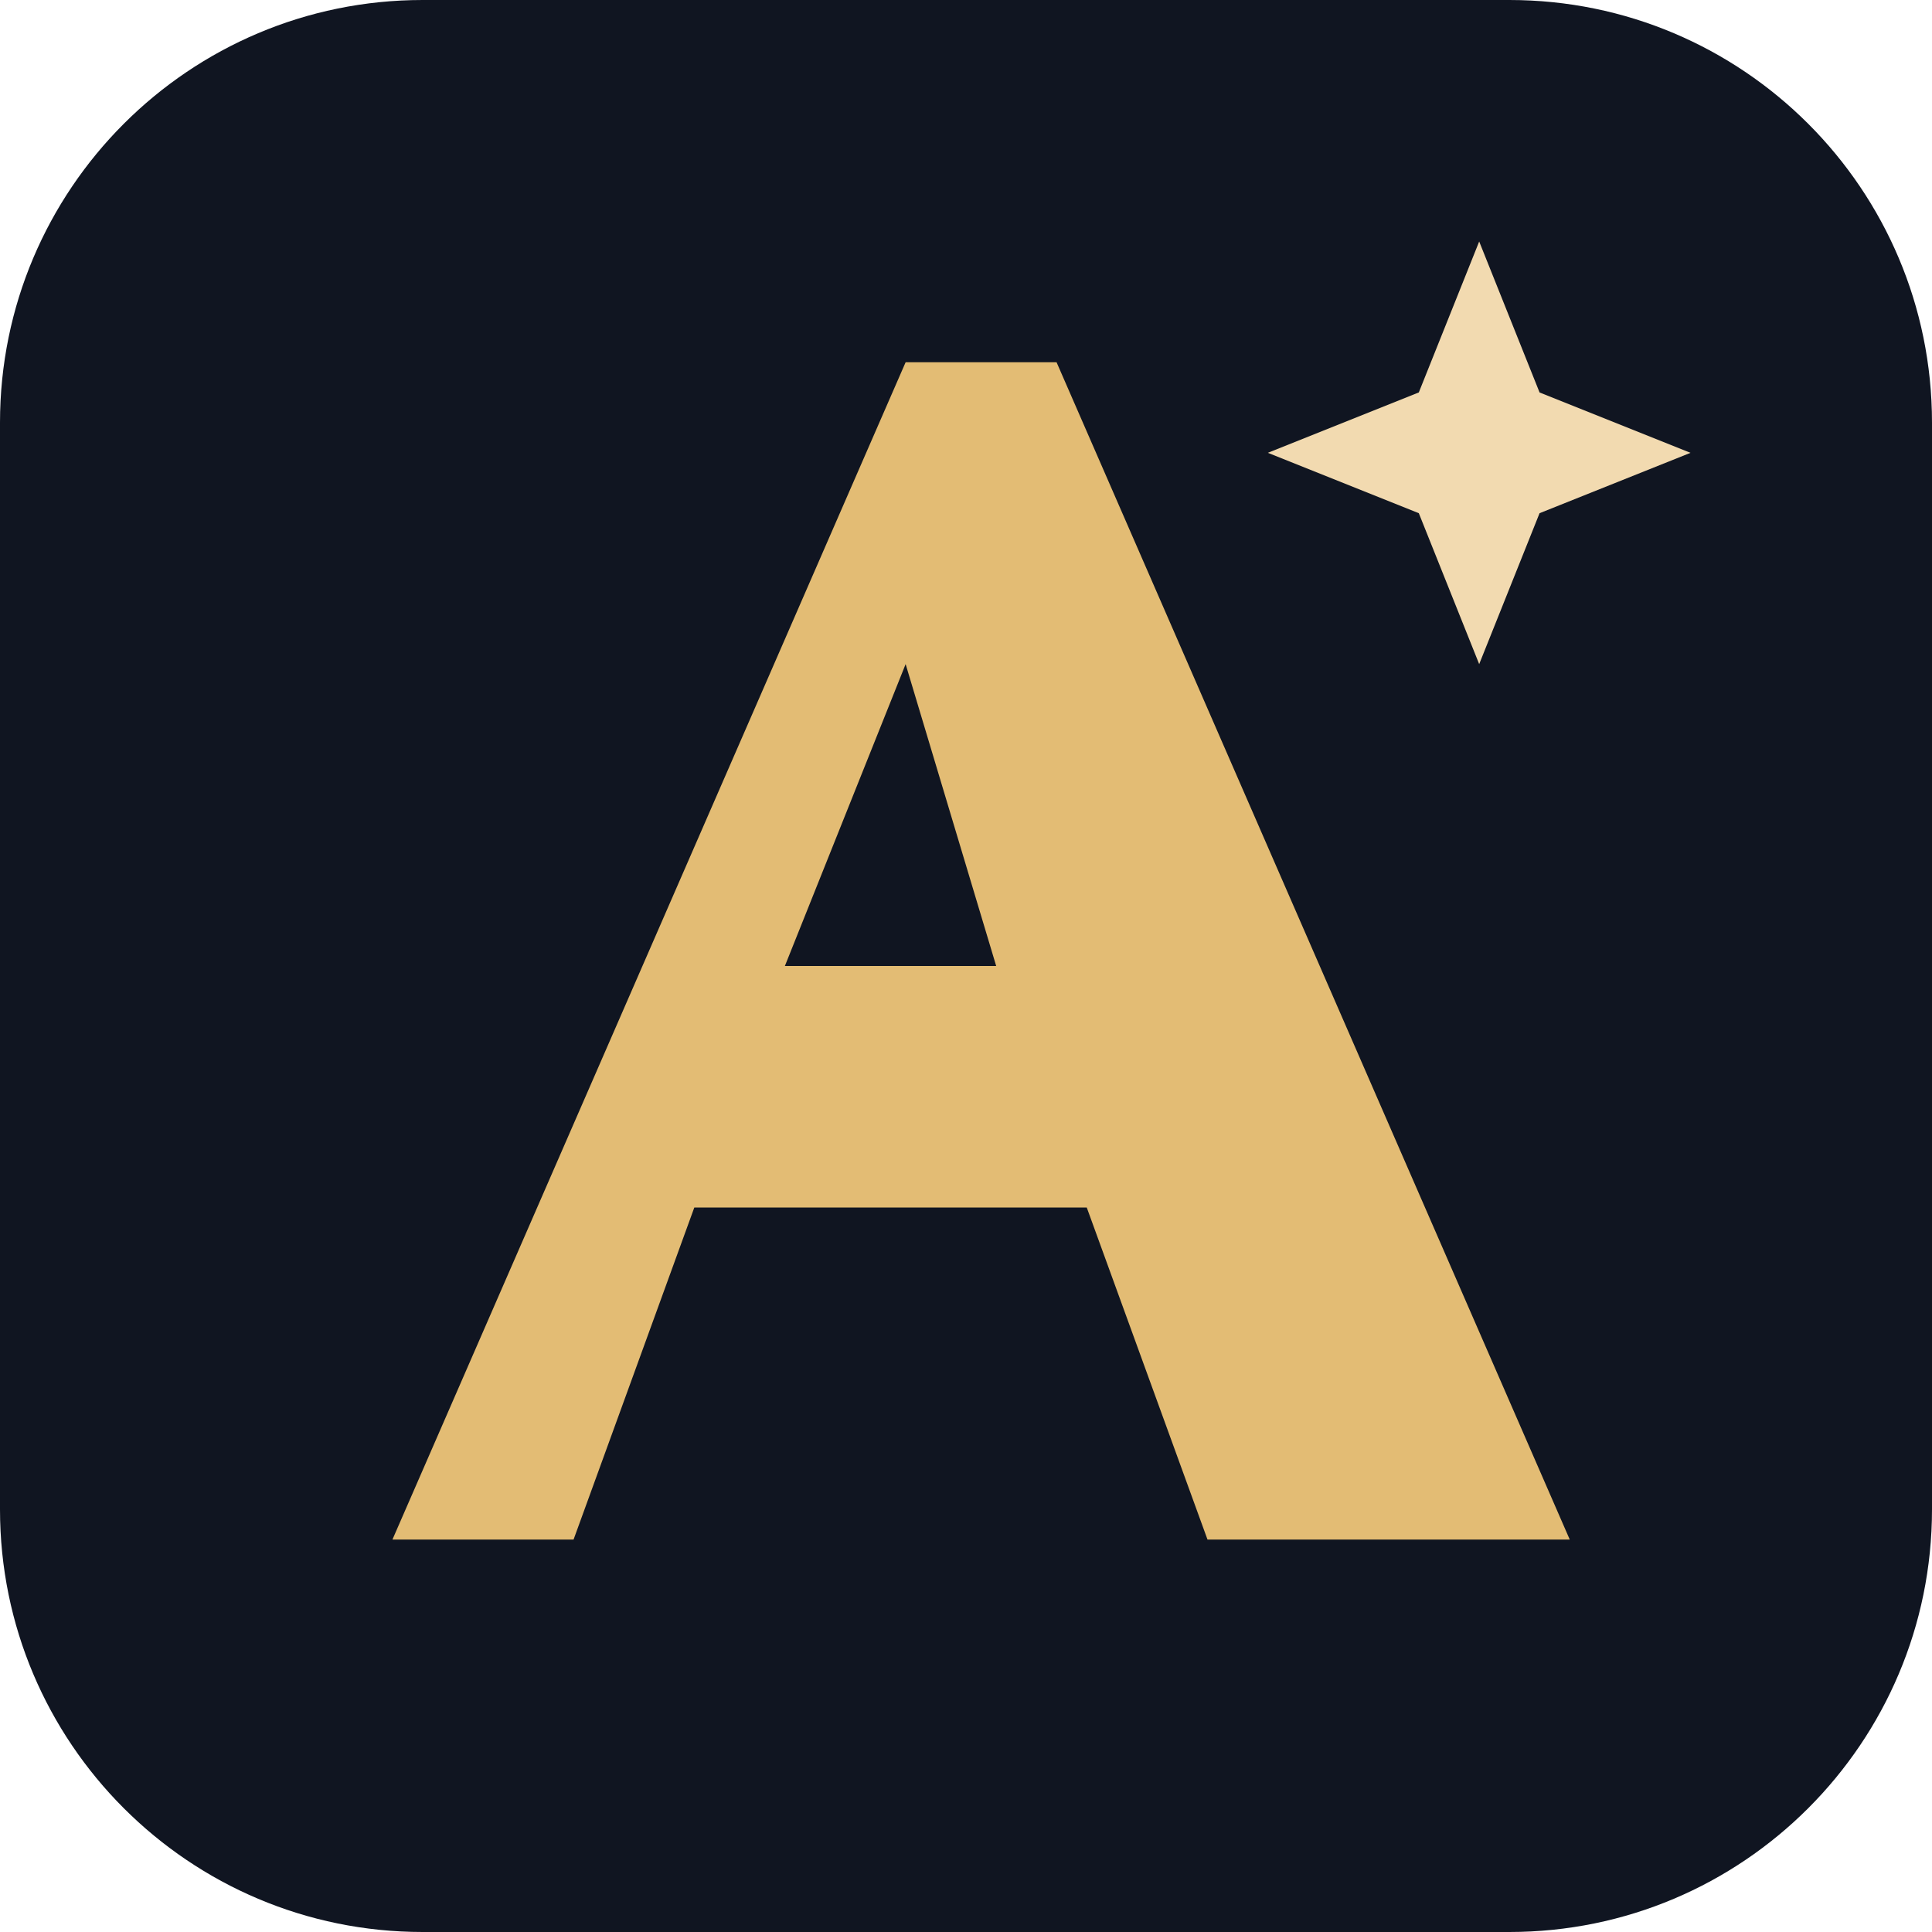
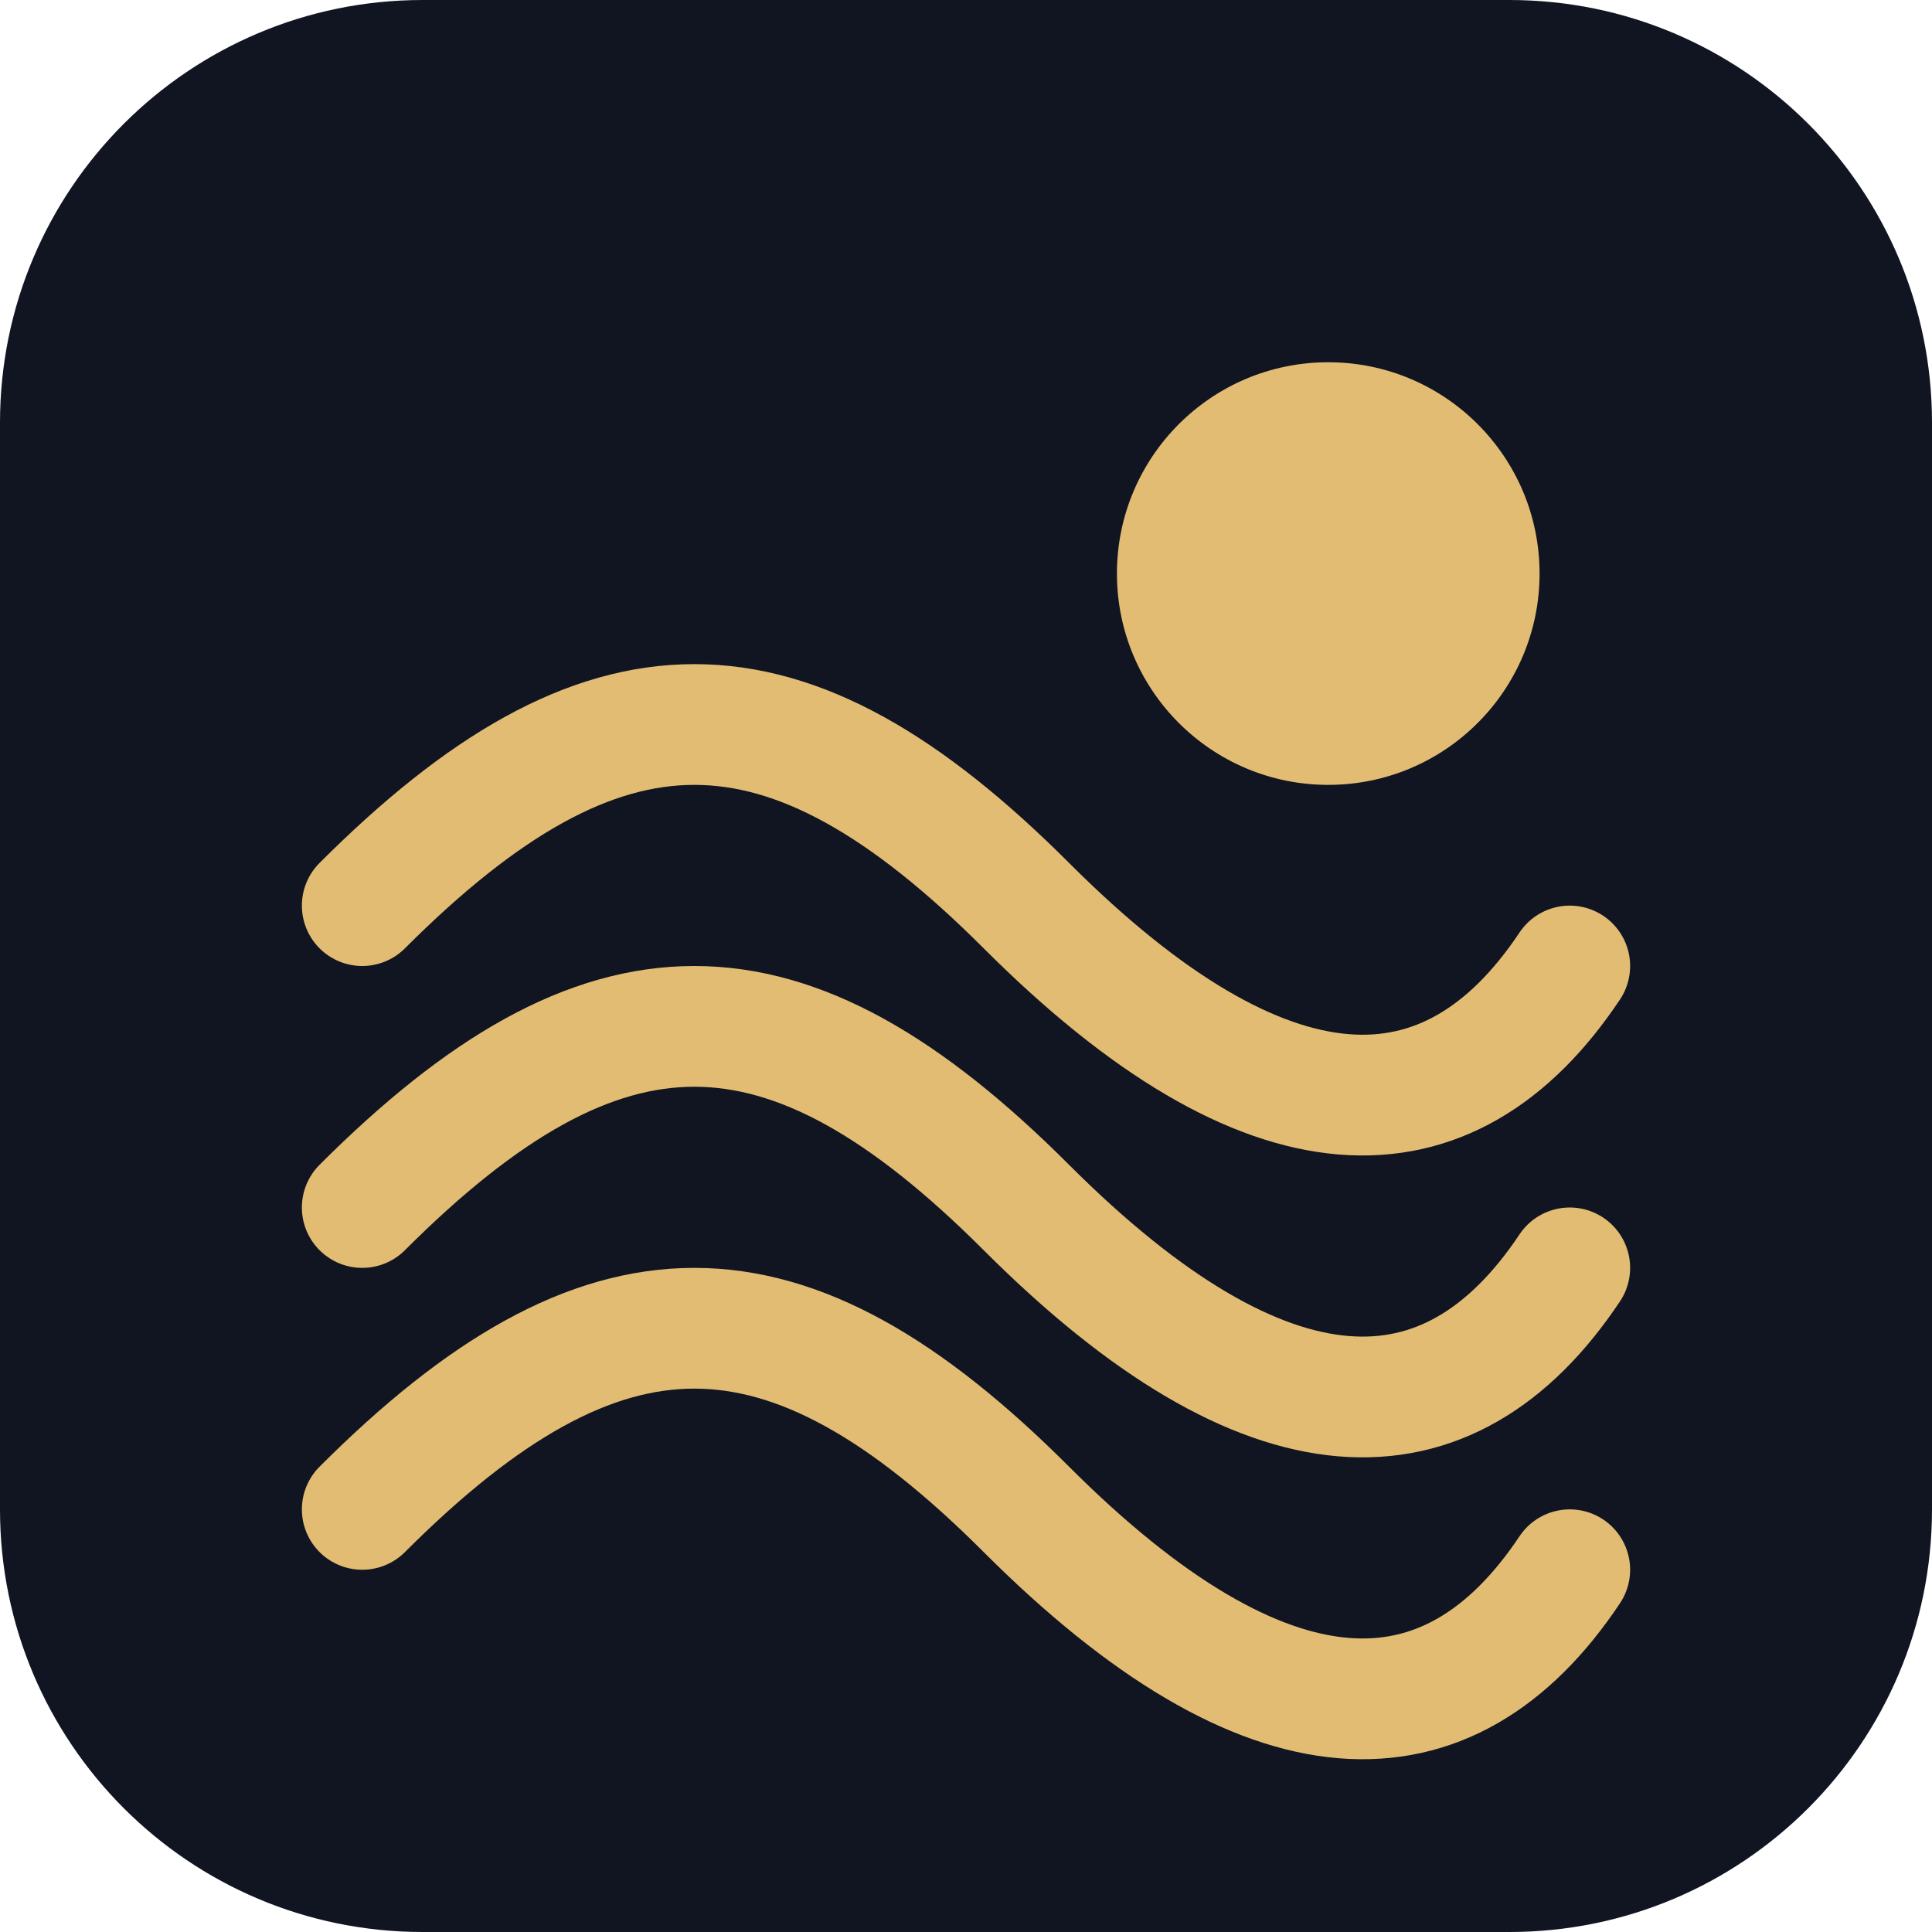
<svg xmlns="http://www.w3.org/2000/svg" viewBox="0 0 64 64">
  <rect width="64" height="64" rx="14" fill="#101521" />
-   <path d="M13 51L30 12h5l17 39H40l-4-11H23l-4 11zm13-19h7l-3-10z" fill="#e3bc74" />
-   <path d="M49 8l2 5 5 2-5 2-2 5-2-5-5-2 5-2z" fill="#f2dab0" />
+   <circle cx="44" cy="19" r="7" fill="#e3bc74" />
+   <g fill="none" stroke="#e3bc74" stroke-width="4" stroke-linecap="round">
+     <path d="M12 30c8-8 14-8 22 0s14 8 18 2" />
+     <path d="M12 40c8-8 14-8 22 0s14 8 18 2" />
+     <path d="M12 50c8-8 14-8 22 0s14 8 18 2" />
+   </g>
</svg>
